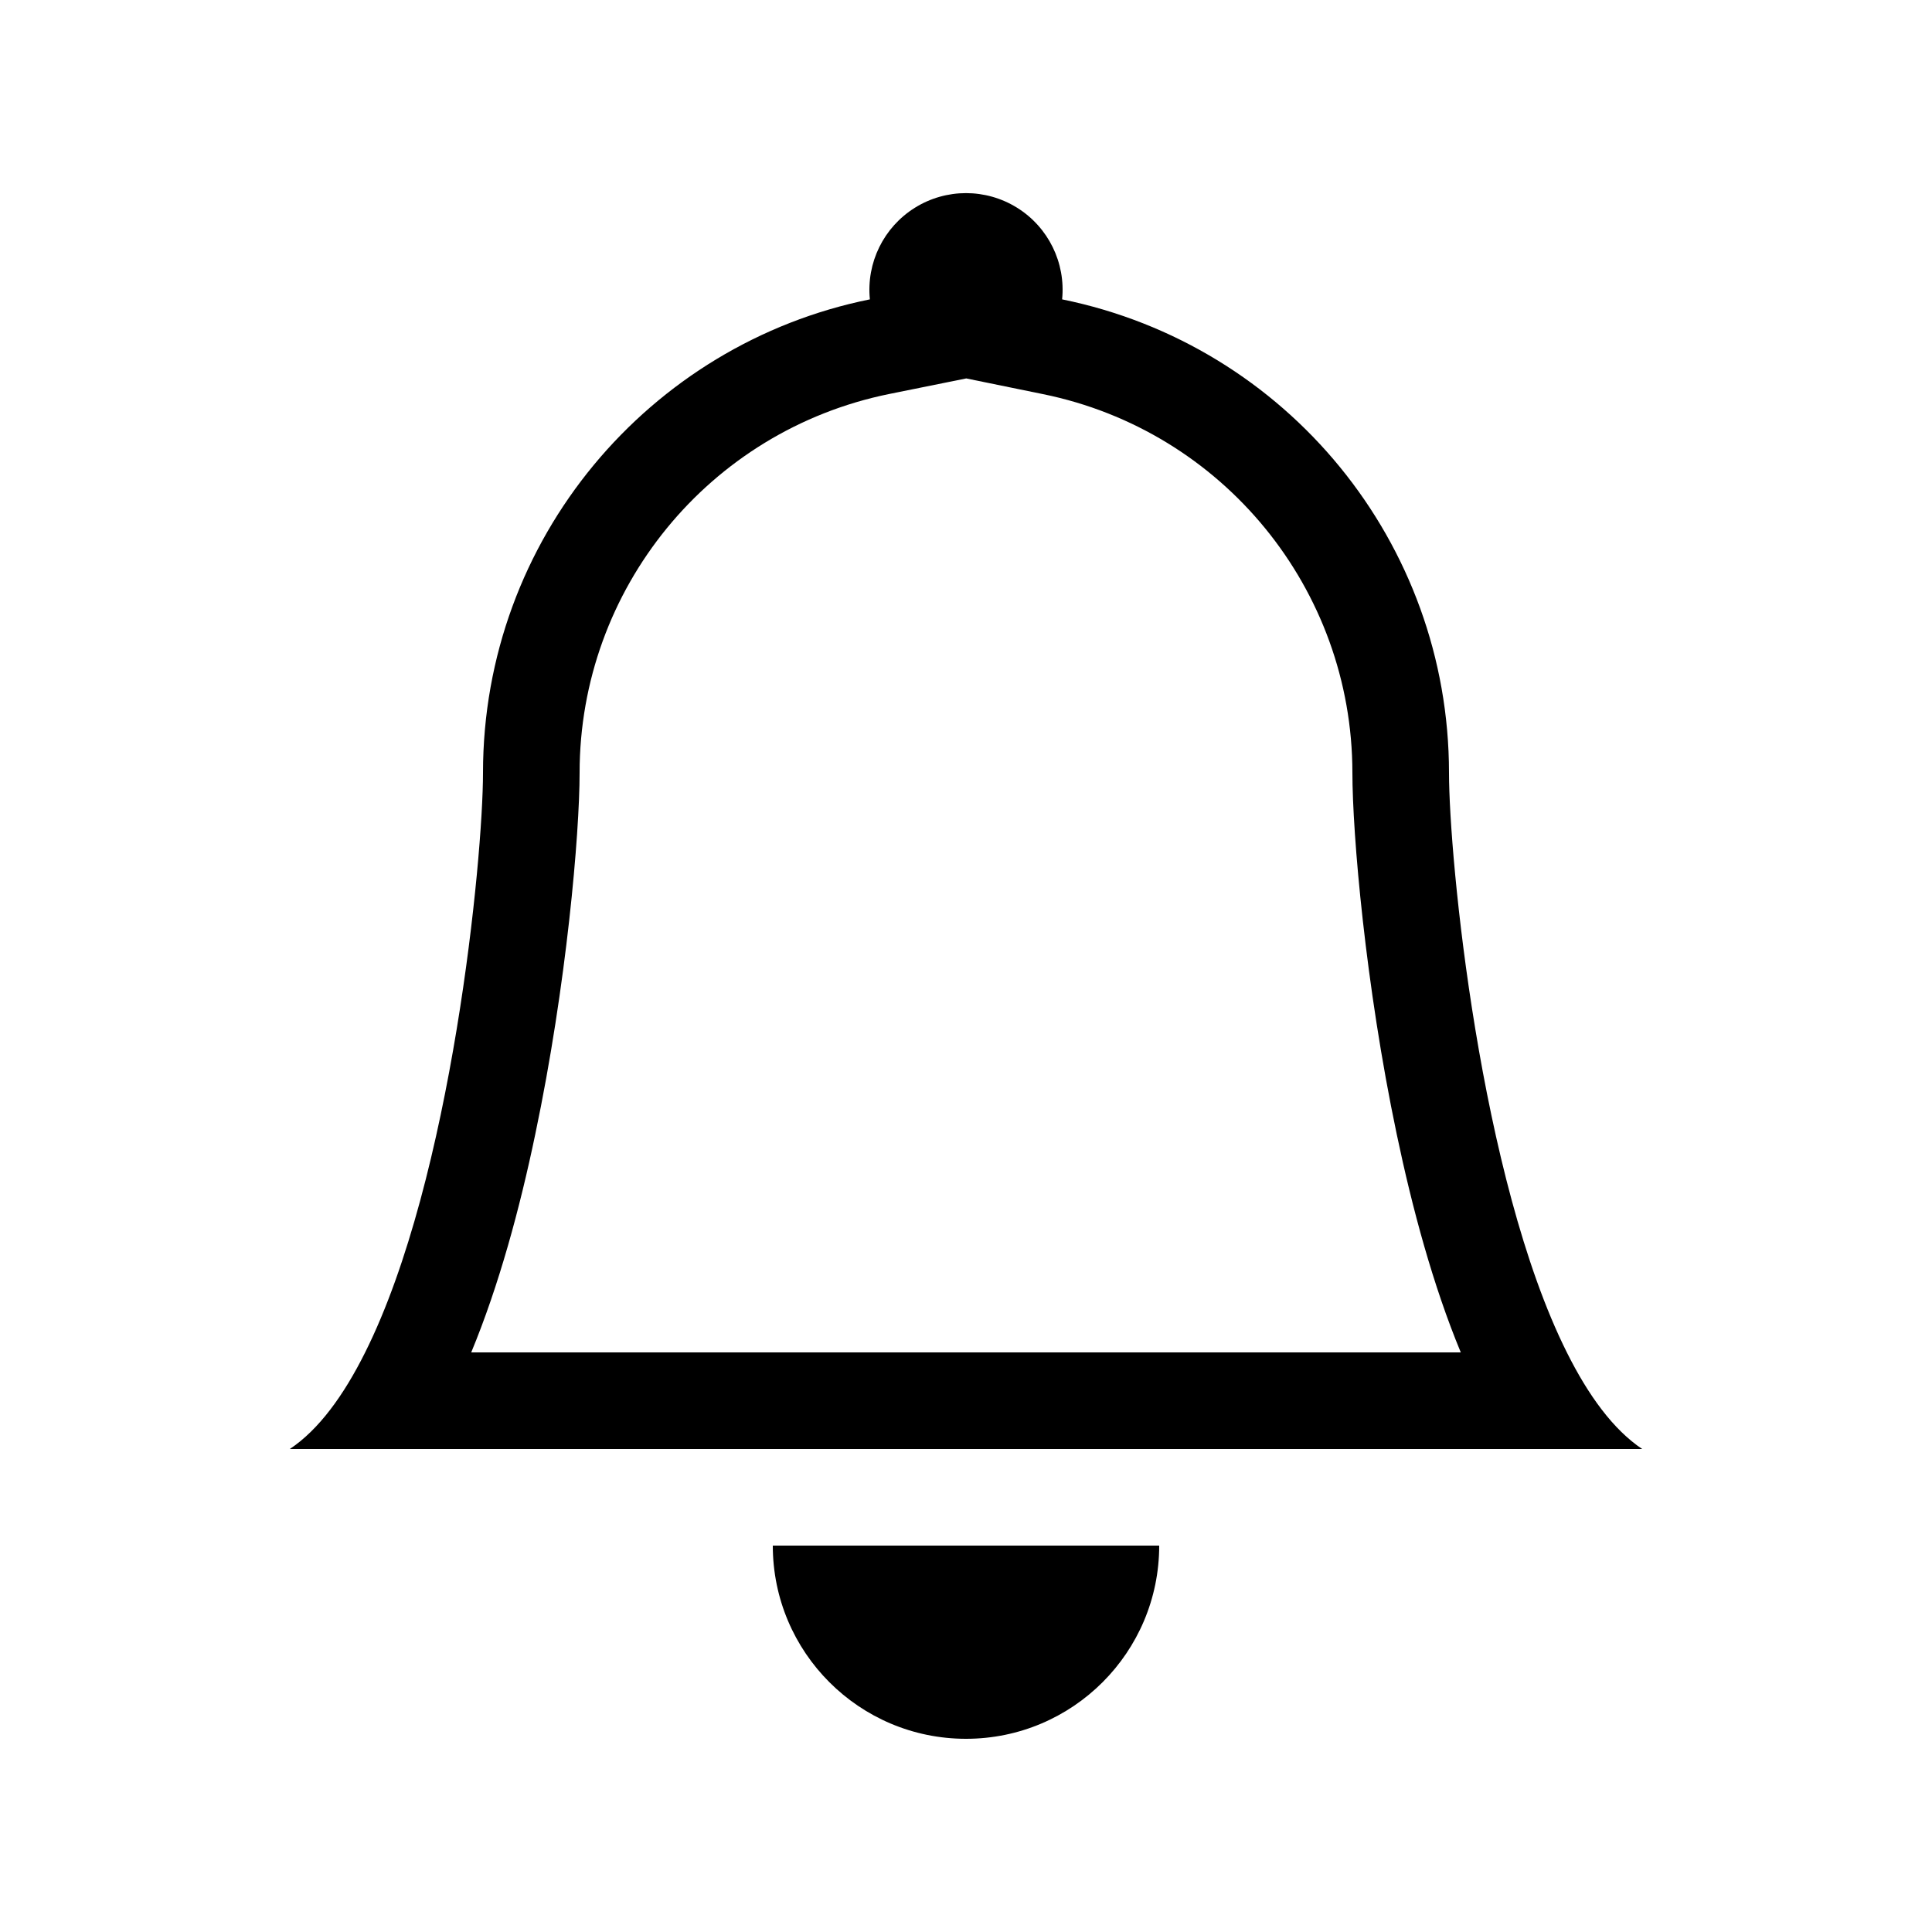
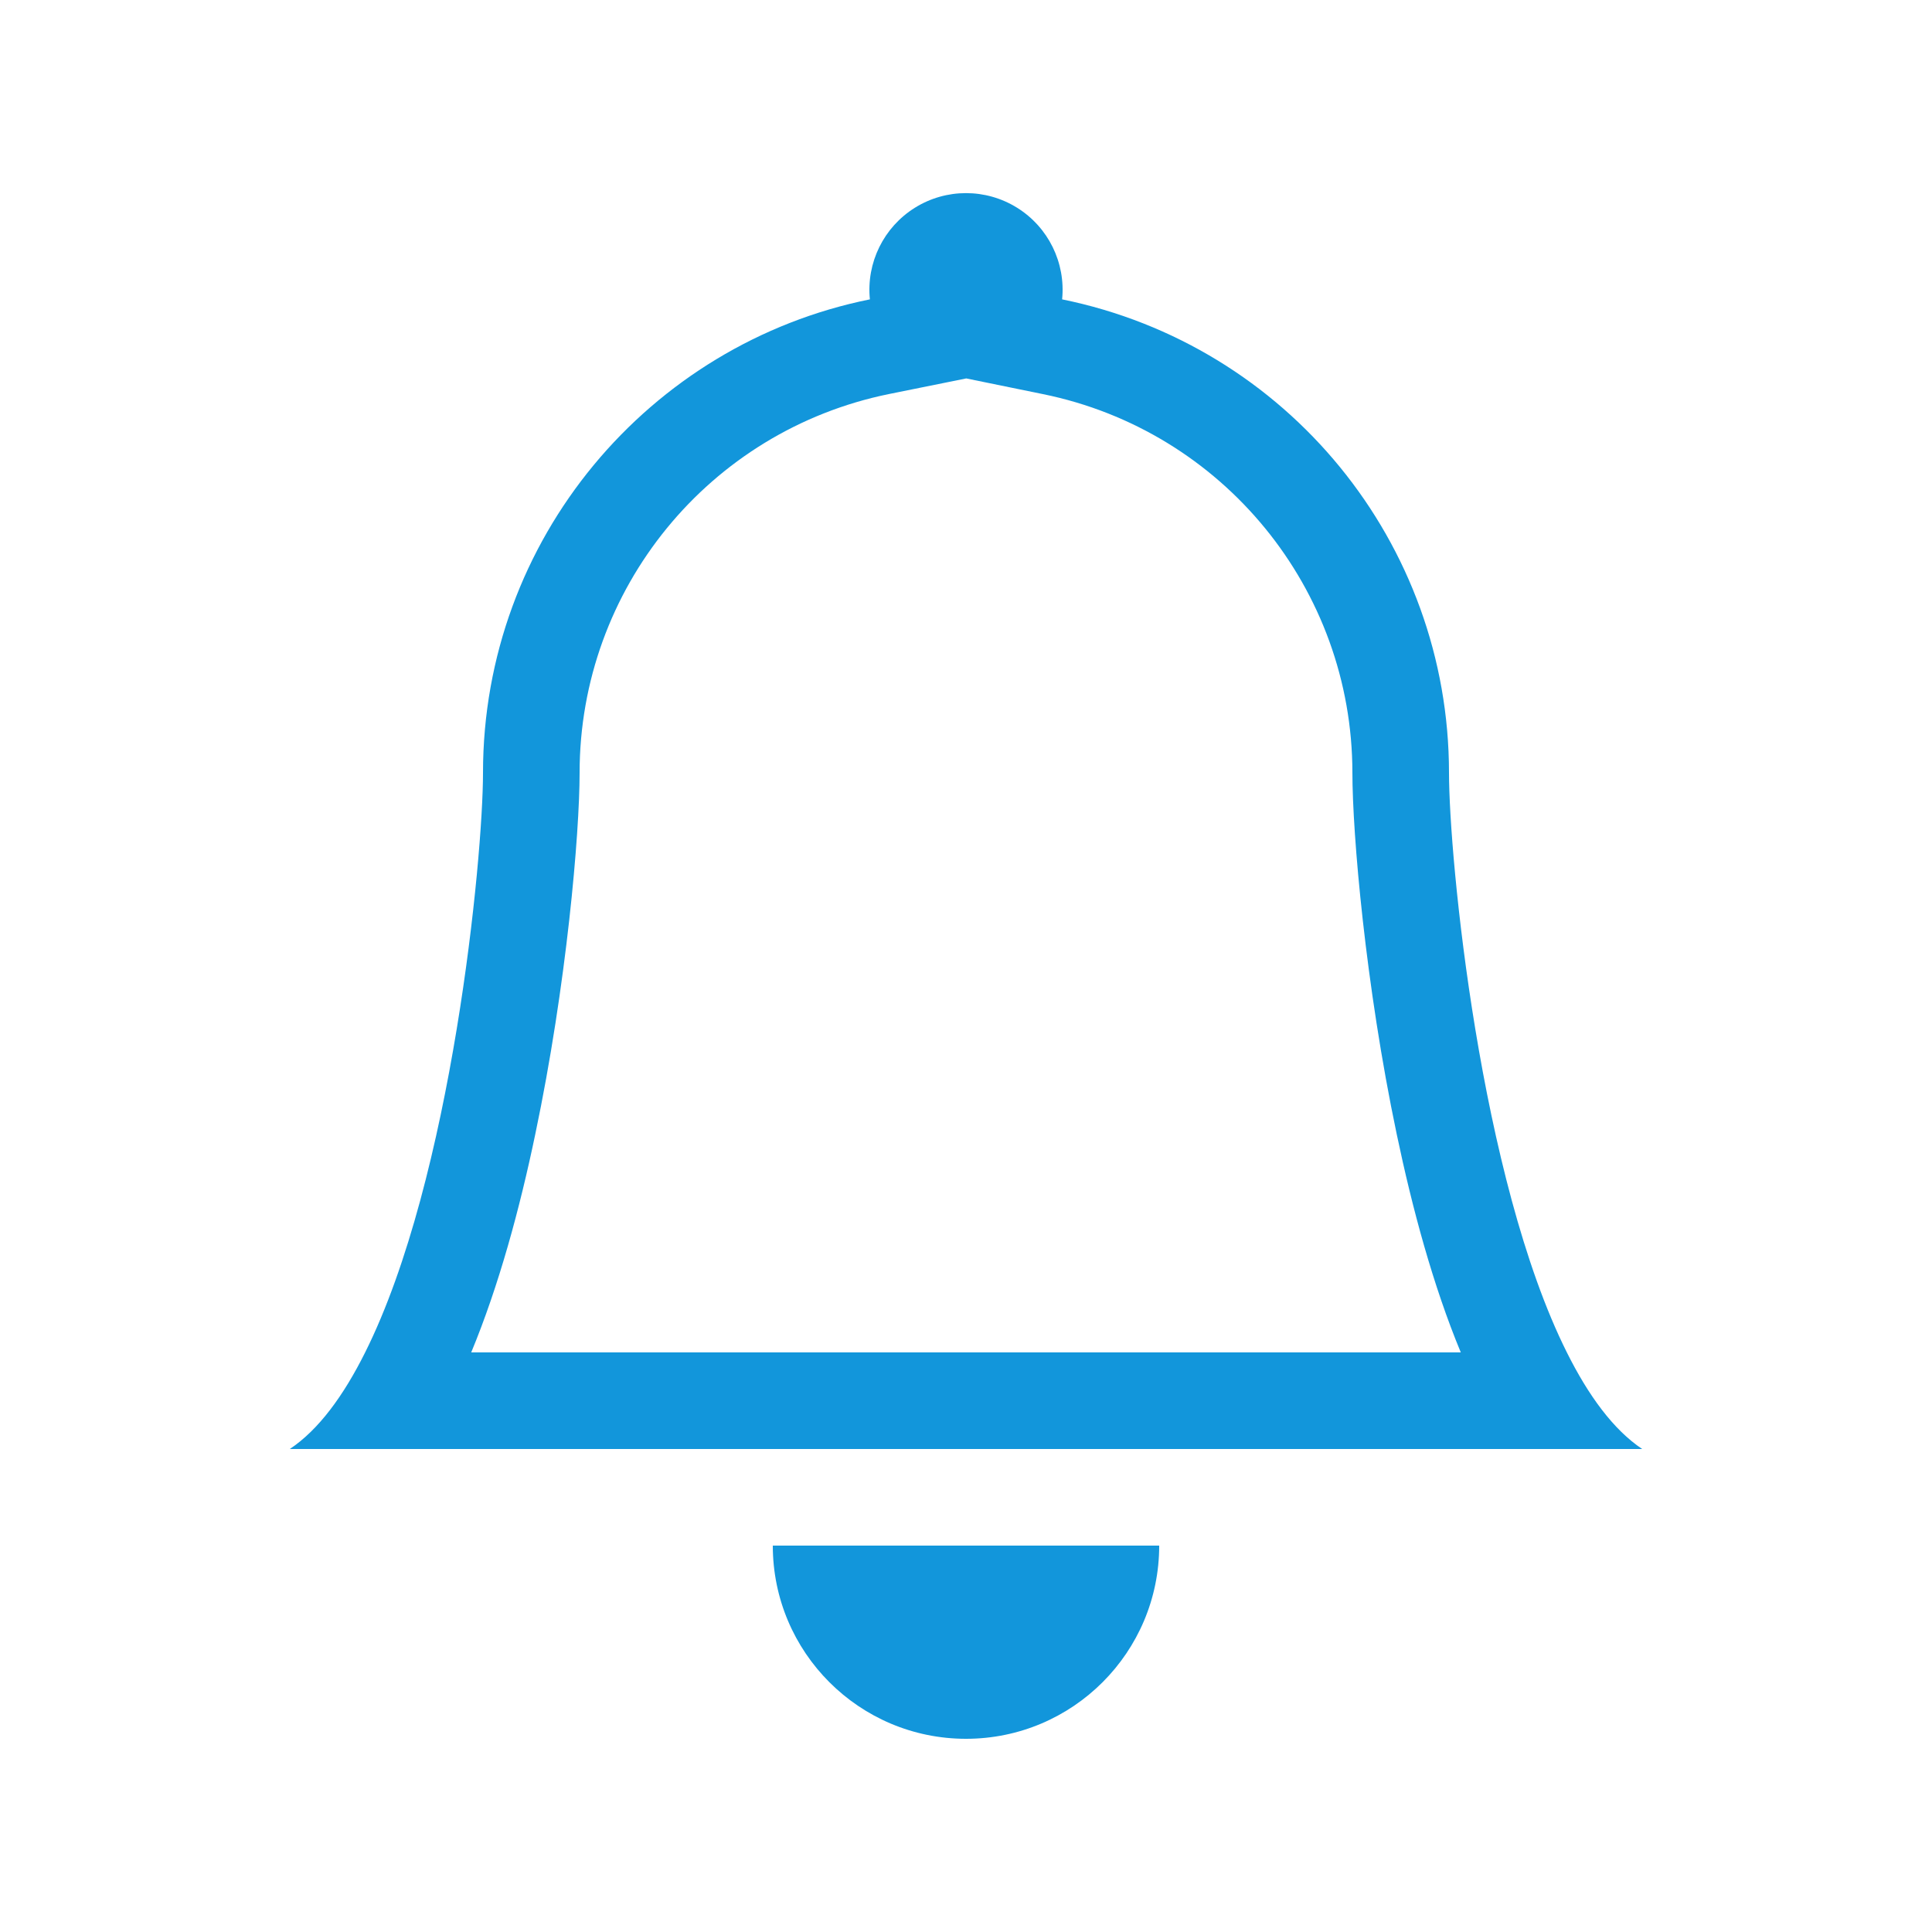
<svg xmlns="http://www.w3.org/2000/svg" class="bi bi-bell" width="1em" height="1em" viewBox="0 0 20 20" fill="currentColor">
-   <path d="M10 18a2 2 0 002-2H8a2 2 0 002 2z" />
-   <path fill-rule="evenodd" d="M10 3.918l-.797.161A4.002 4.002 0 006 8c0 .628-.134 2.197-.459 3.742-.16.767-.376 1.566-.663 2.258h10.244c-.287-.692-.502-1.49-.663-2.258C14.134 10.197 14 8.628 14 8a4.002 4.002 0 00-3.203-3.92L10 3.917zM16.22 14c.223.447.482.801.78 1H3c.299-.199.557-.553.78-1C4.68 12.2 5 8.88 5 8c0-2.42 1.72-4.44 4.005-4.901a1 1 0 111.99 0A5.002 5.002 0 0115 8c0 .88.32 4.2 1.22 6z" clip-rule="evenodd" />
+   <path d="M10 18a2 2 0 002-2H8a2 2 0 002 2z" fill="#1296db" />
+   <path fill-rule="evenodd" fill="#1296db" d="M10 3.918l-.797.161A4.002 4.002 0 006 8c0 .628-.134 2.197-.459 3.742-.16.767-.376 1.566-.663 2.258h10.244c-.287-.692-.502-1.49-.663-2.258C14.134 10.197 14 8.628 14 8a4.002 4.002 0 00-3.203-3.92L10 3.917zM16.22 14c.223.447.482.801.78 1H3c.299-.199.557-.553.78-1C4.68 12.2 5 8.88 5 8c0-2.42 1.72-4.44 4.005-4.901a1 1 0 111.99 0A5.002 5.002 0 0115 8c0 .88.32 4.2 1.22 6z" clip-rule="evenodd" />
</svg>
